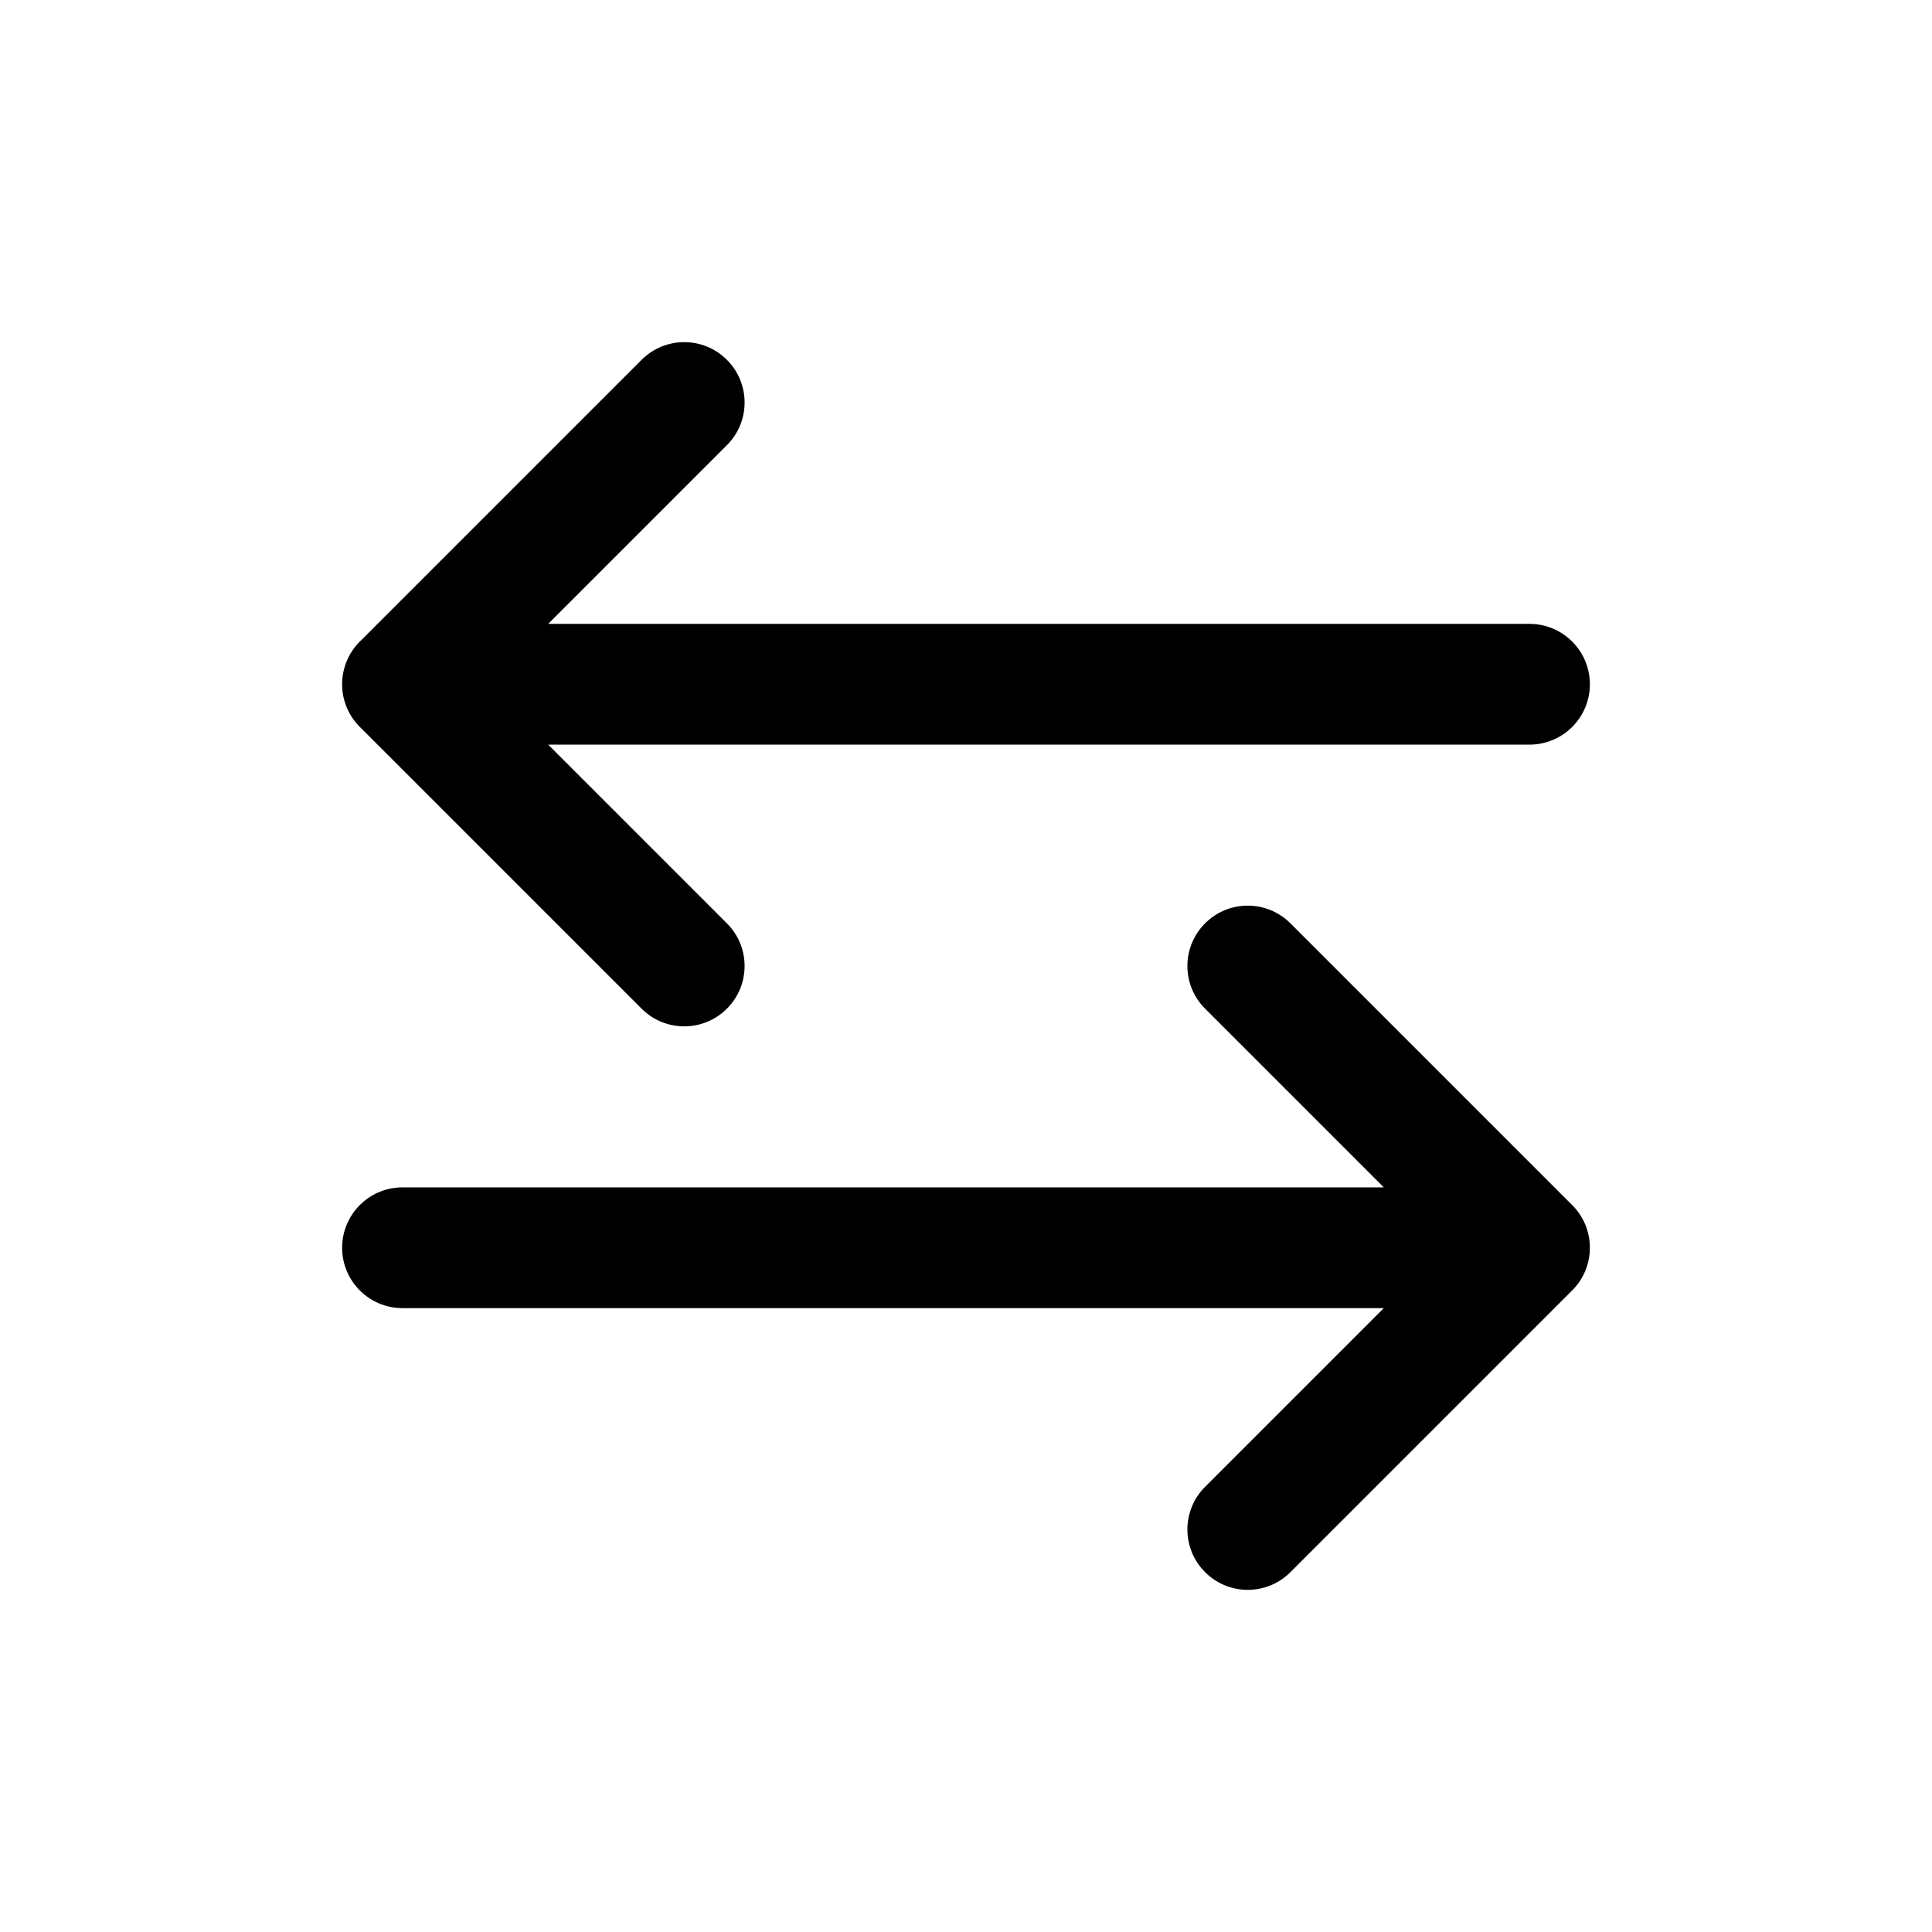
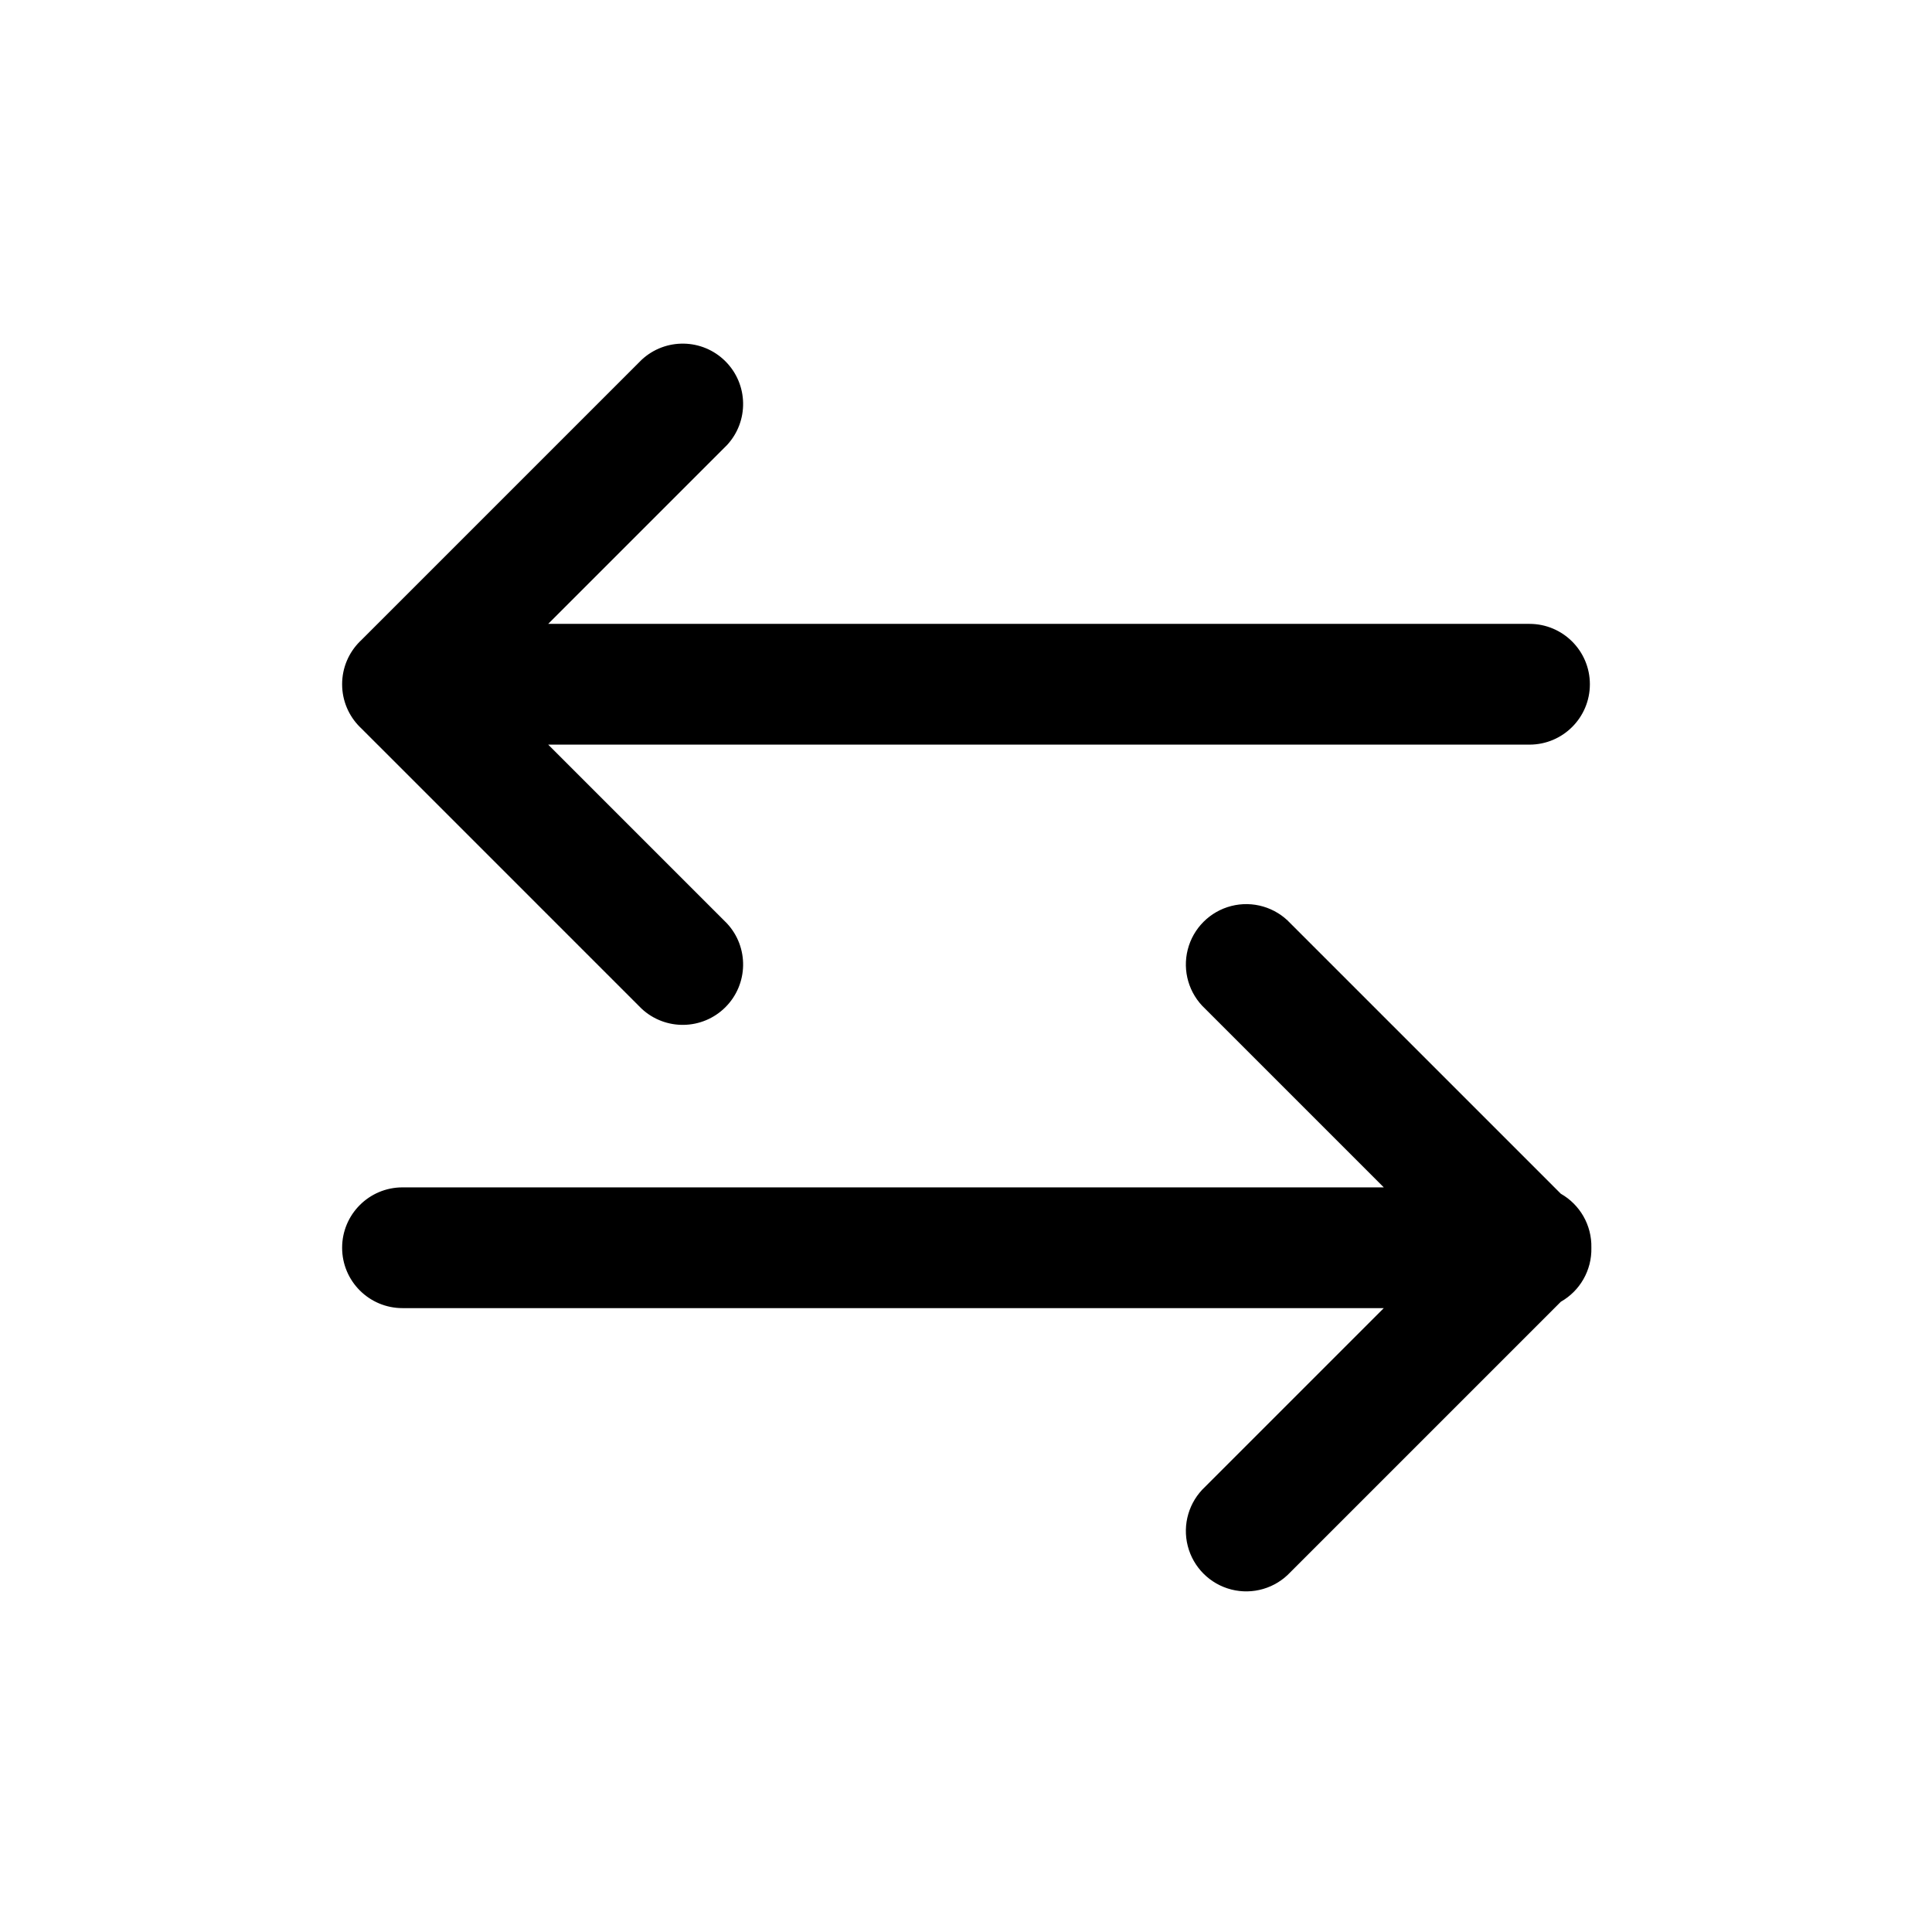
<svg xmlns="http://www.w3.org/2000/svg" viewBox="0 0 24 24" fill="none">
-   <g id="SVGRepo_bgCarrier" stroke-width="0" />
-   <g id="SVGRepo_tracerCarrier" stroke-linecap="round" stroke-linejoin="round" />
-   <g id="SVGRepo_iconCarrier">
-     <path d="M7.97 12.53C8.263 12.823 8.737 12.823 9.03 12.53C9.323 12.237 9.323 11.763 9.03 11.47L7.97 12.53ZM5.53 7.97C5.237 7.677 4.763 7.677 4.47 7.97C4.177 8.263 4.177 8.737 4.47 9.03L5.53 7.97ZM5 7.75C4.586 7.75 4.25 8.086 4.25 8.5C4.25 8.914 4.586 9.25 5 9.25V7.75ZM19 9.25C19.414 9.25 19.75 8.914 19.75 8.5C19.75 8.086 19.414 7.75 19 7.75V9.25ZM4.47 7.97C4.177 8.263 4.177 8.737 4.47 9.03C4.763 9.323 5.237 9.323 5.53 9.03L4.47 7.97ZM9.03 5.53C9.323 5.237 9.323 4.763 9.03 4.47C8.737 4.177 8.263 4.177 7.97 4.47L9.03 5.53ZM16.03 11.47C15.737 11.177 15.263 11.177 14.97 11.47C14.677 11.763 14.677 12.237 14.97 12.53L16.03 11.47ZM18.47 16.03C18.763 16.323 19.237 16.323 19.53 16.03C19.823 15.737 19.823 15.263 19.53 14.97L18.47 16.03ZM19 16.25C19.414 16.25 19.75 15.914 19.75 15.5C19.75 15.086 19.414 14.75 19 14.75V16.25ZM5 14.75C4.586 14.75 4.25 15.086 4.25 15.5C4.25 15.914 4.586 16.25 5 16.25V14.75ZM19.53 16.03C19.823 15.737 19.823 15.263 19.53 14.97C19.237 14.677 18.763 14.677 18.47 14.97L19.53 16.03ZM14.97 18.47C14.677 18.763 14.677 19.237 14.97 19.53C15.263 19.823 15.737 19.823 16.03 19.53L14.97 18.47ZM9.03 11.47L5.53 7.97L4.47 9.03L7.97 12.53L9.03 11.47ZM5 9.25H19V7.75H5V9.25ZM5.53 9.03L9.03 5.53L7.97 4.47L4.47 7.97L5.53 9.03ZM14.97 12.53L18.47 16.03L19.53 14.97L16.03 11.47L14.97 12.53ZM19 14.75H5V16.25H19V14.75ZM18.47 14.97L14.97 18.47L16.03 19.53L19.53 16.03L18.47 14.97Z" fill="#000000" />
-   </g>
+   <path d="M7.97 12.53a.75.75 0 0 0 1.06-1.06l-1.06 1.06zM5.53 7.97a.75.75 0 0 0-1.06 1.06l1.06-1.06zM5 7.75a.75.75 0 0 0 0 1.5v-1.5zm14 1.5a.75.75 0 0 0 0-1.5v1.5zM4.47 7.97a.75.75 0 0 0 1.06 1.06L4.47 7.97zm4.56-2.44a.75.75 0 0 0-1.06-1.06l1.06 1.06zm7 5.94a.75.75 0 1 0-1.06 1.06l1.06-1.06zm2.44 4.56a.75.75 0 1 0 1.06-1.06l-1.06 1.06zm.53.22a.75.75 0 0 0 0-1.5v1.5zm-14-1.5a.75.75 0 0 0 0 1.5v-1.5zm14.53 1.28a.75.75 0 1 0-1.06-1.06l1.06 1.06zm-4.56 2.44a.75.75 0 1 0 1.06 1.06l-1.06-1.06zm-5.94-7-3.5-3.5-1.06 1.06 3.5 3.5 1.06-1.06zM5 9.25h14v-1.5H5v1.5zm.53-.22 3.5-3.5-1.06-1.06-3.5 3.5 1.06 1.06zm9.44 3.5 3.5 3.5 1.06-1.06-3.5-3.5-1.06 1.06zM19 14.75H5v1.5h14v-1.5zm-.53.22-3.5 3.5 1.06 1.06 3.5-3.5-1.06-1.06z" fill="#000" />
</svg>
